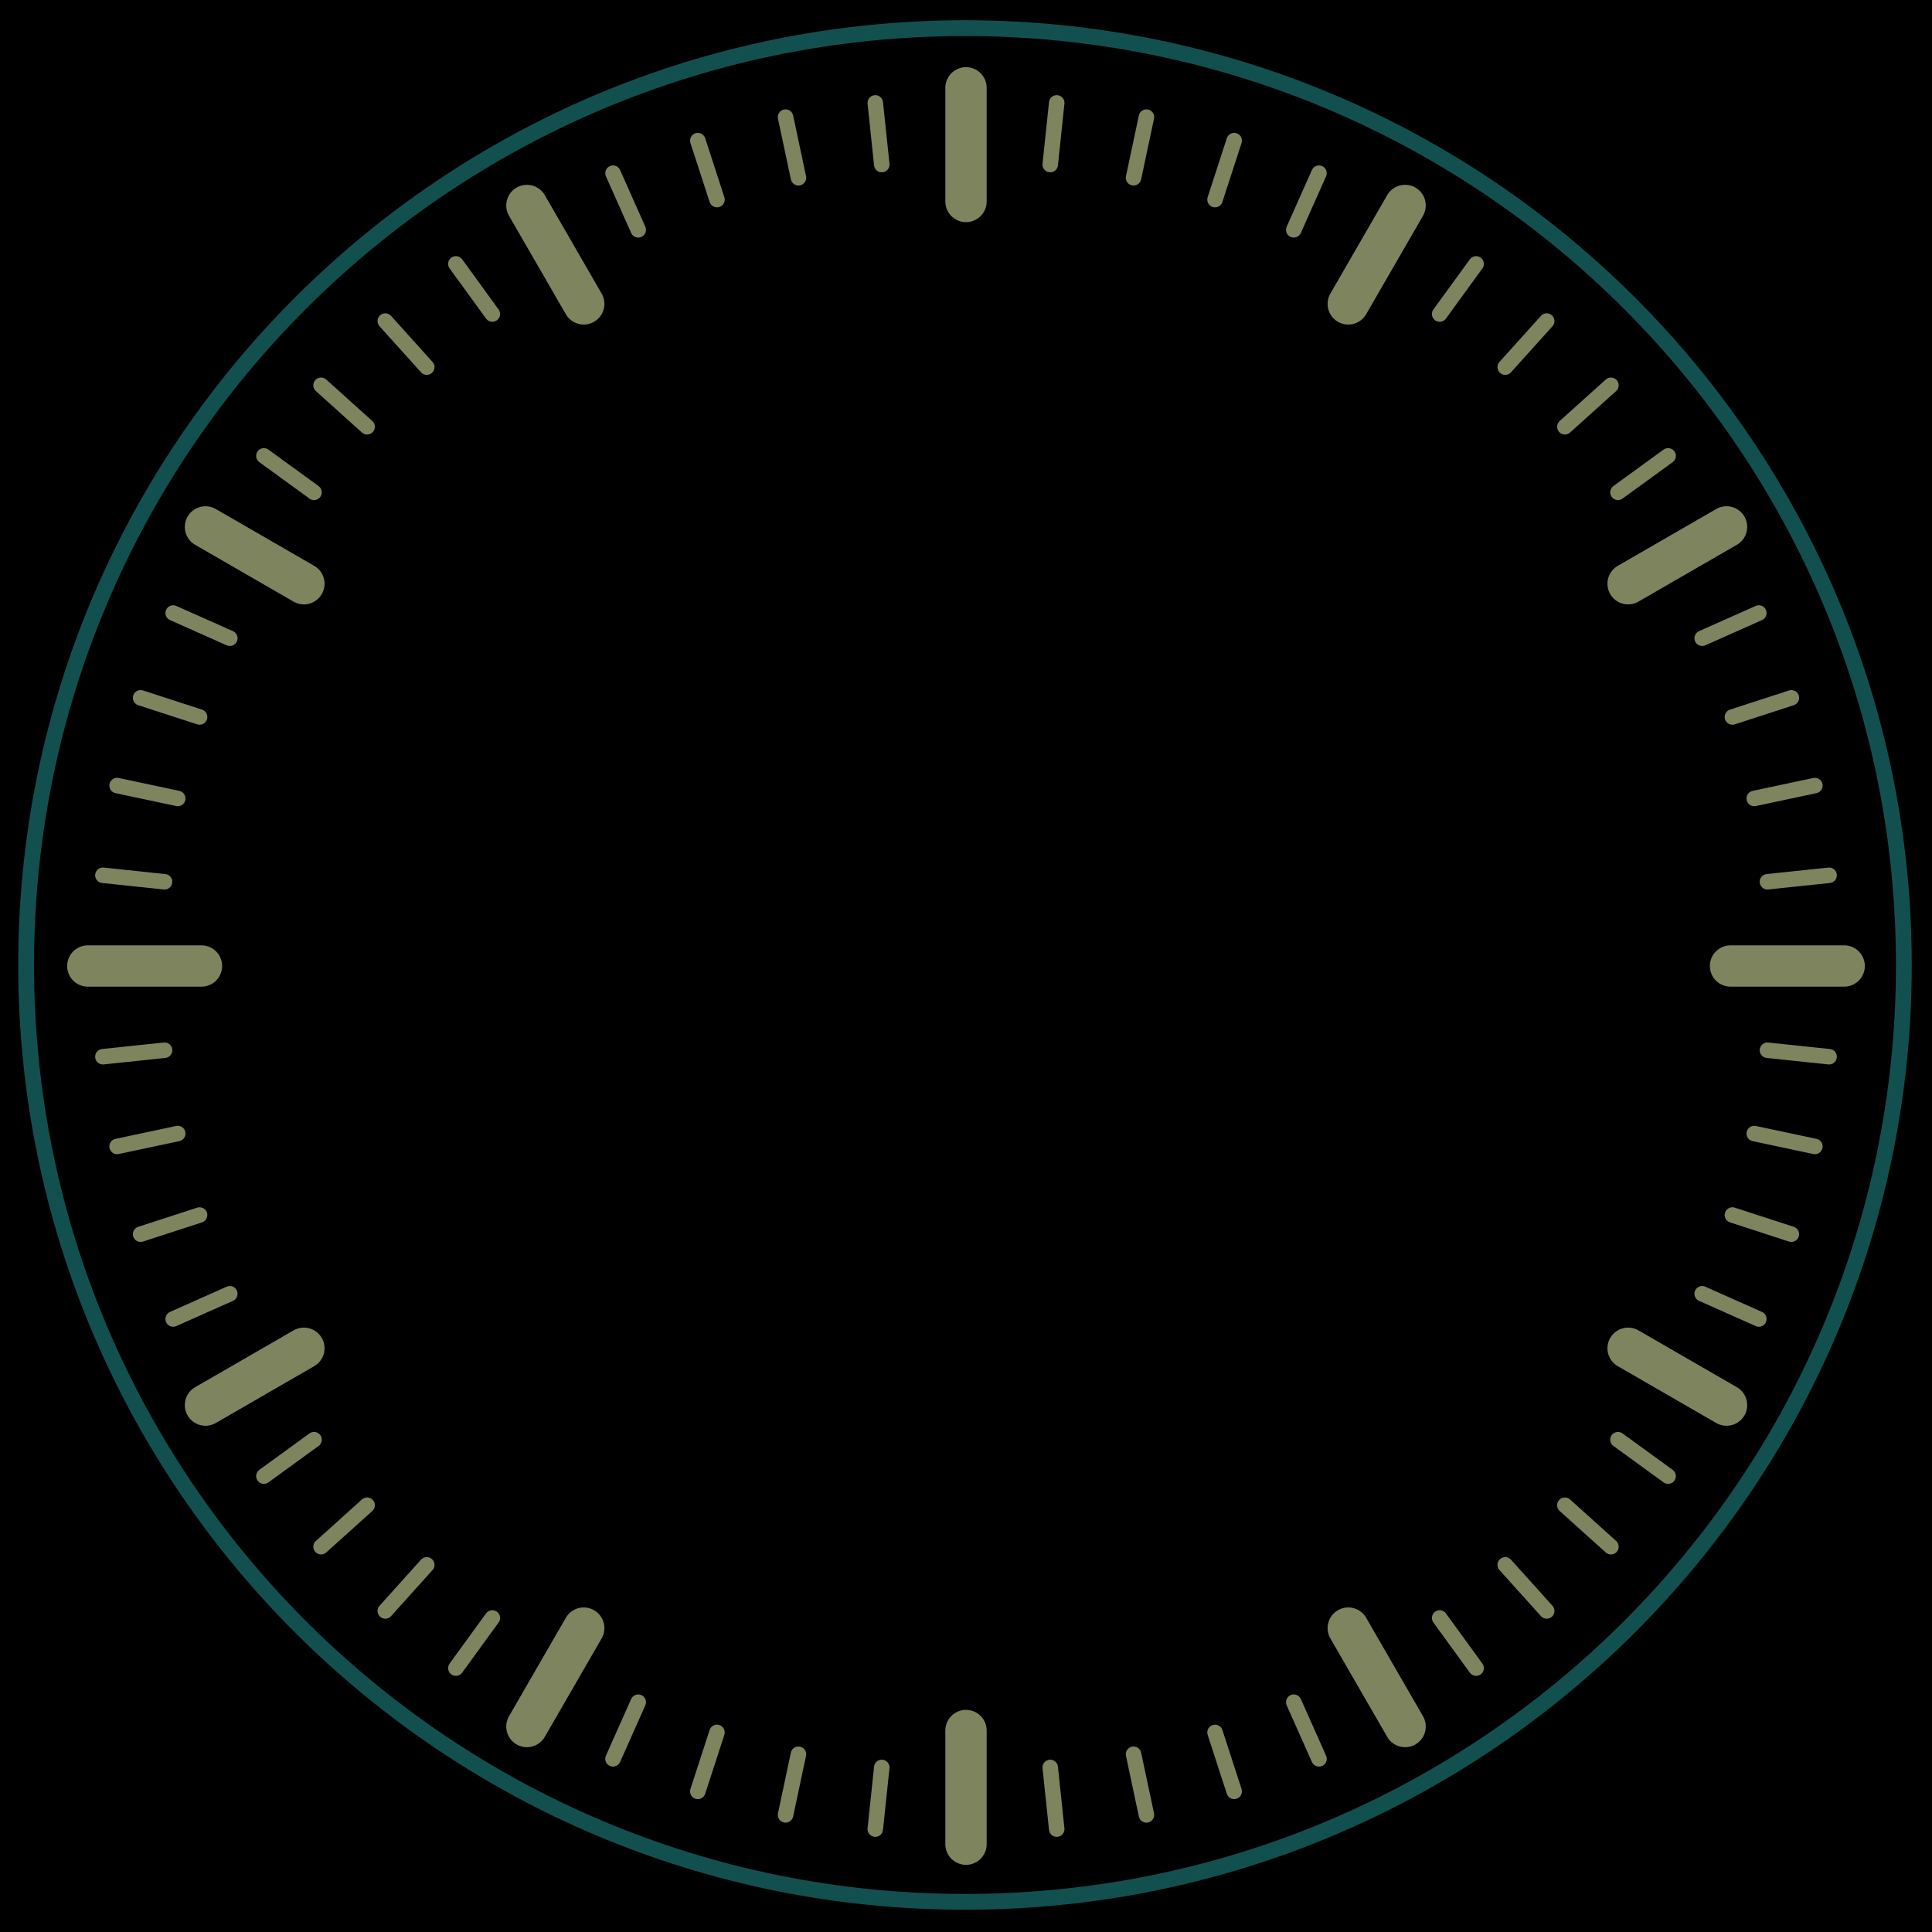
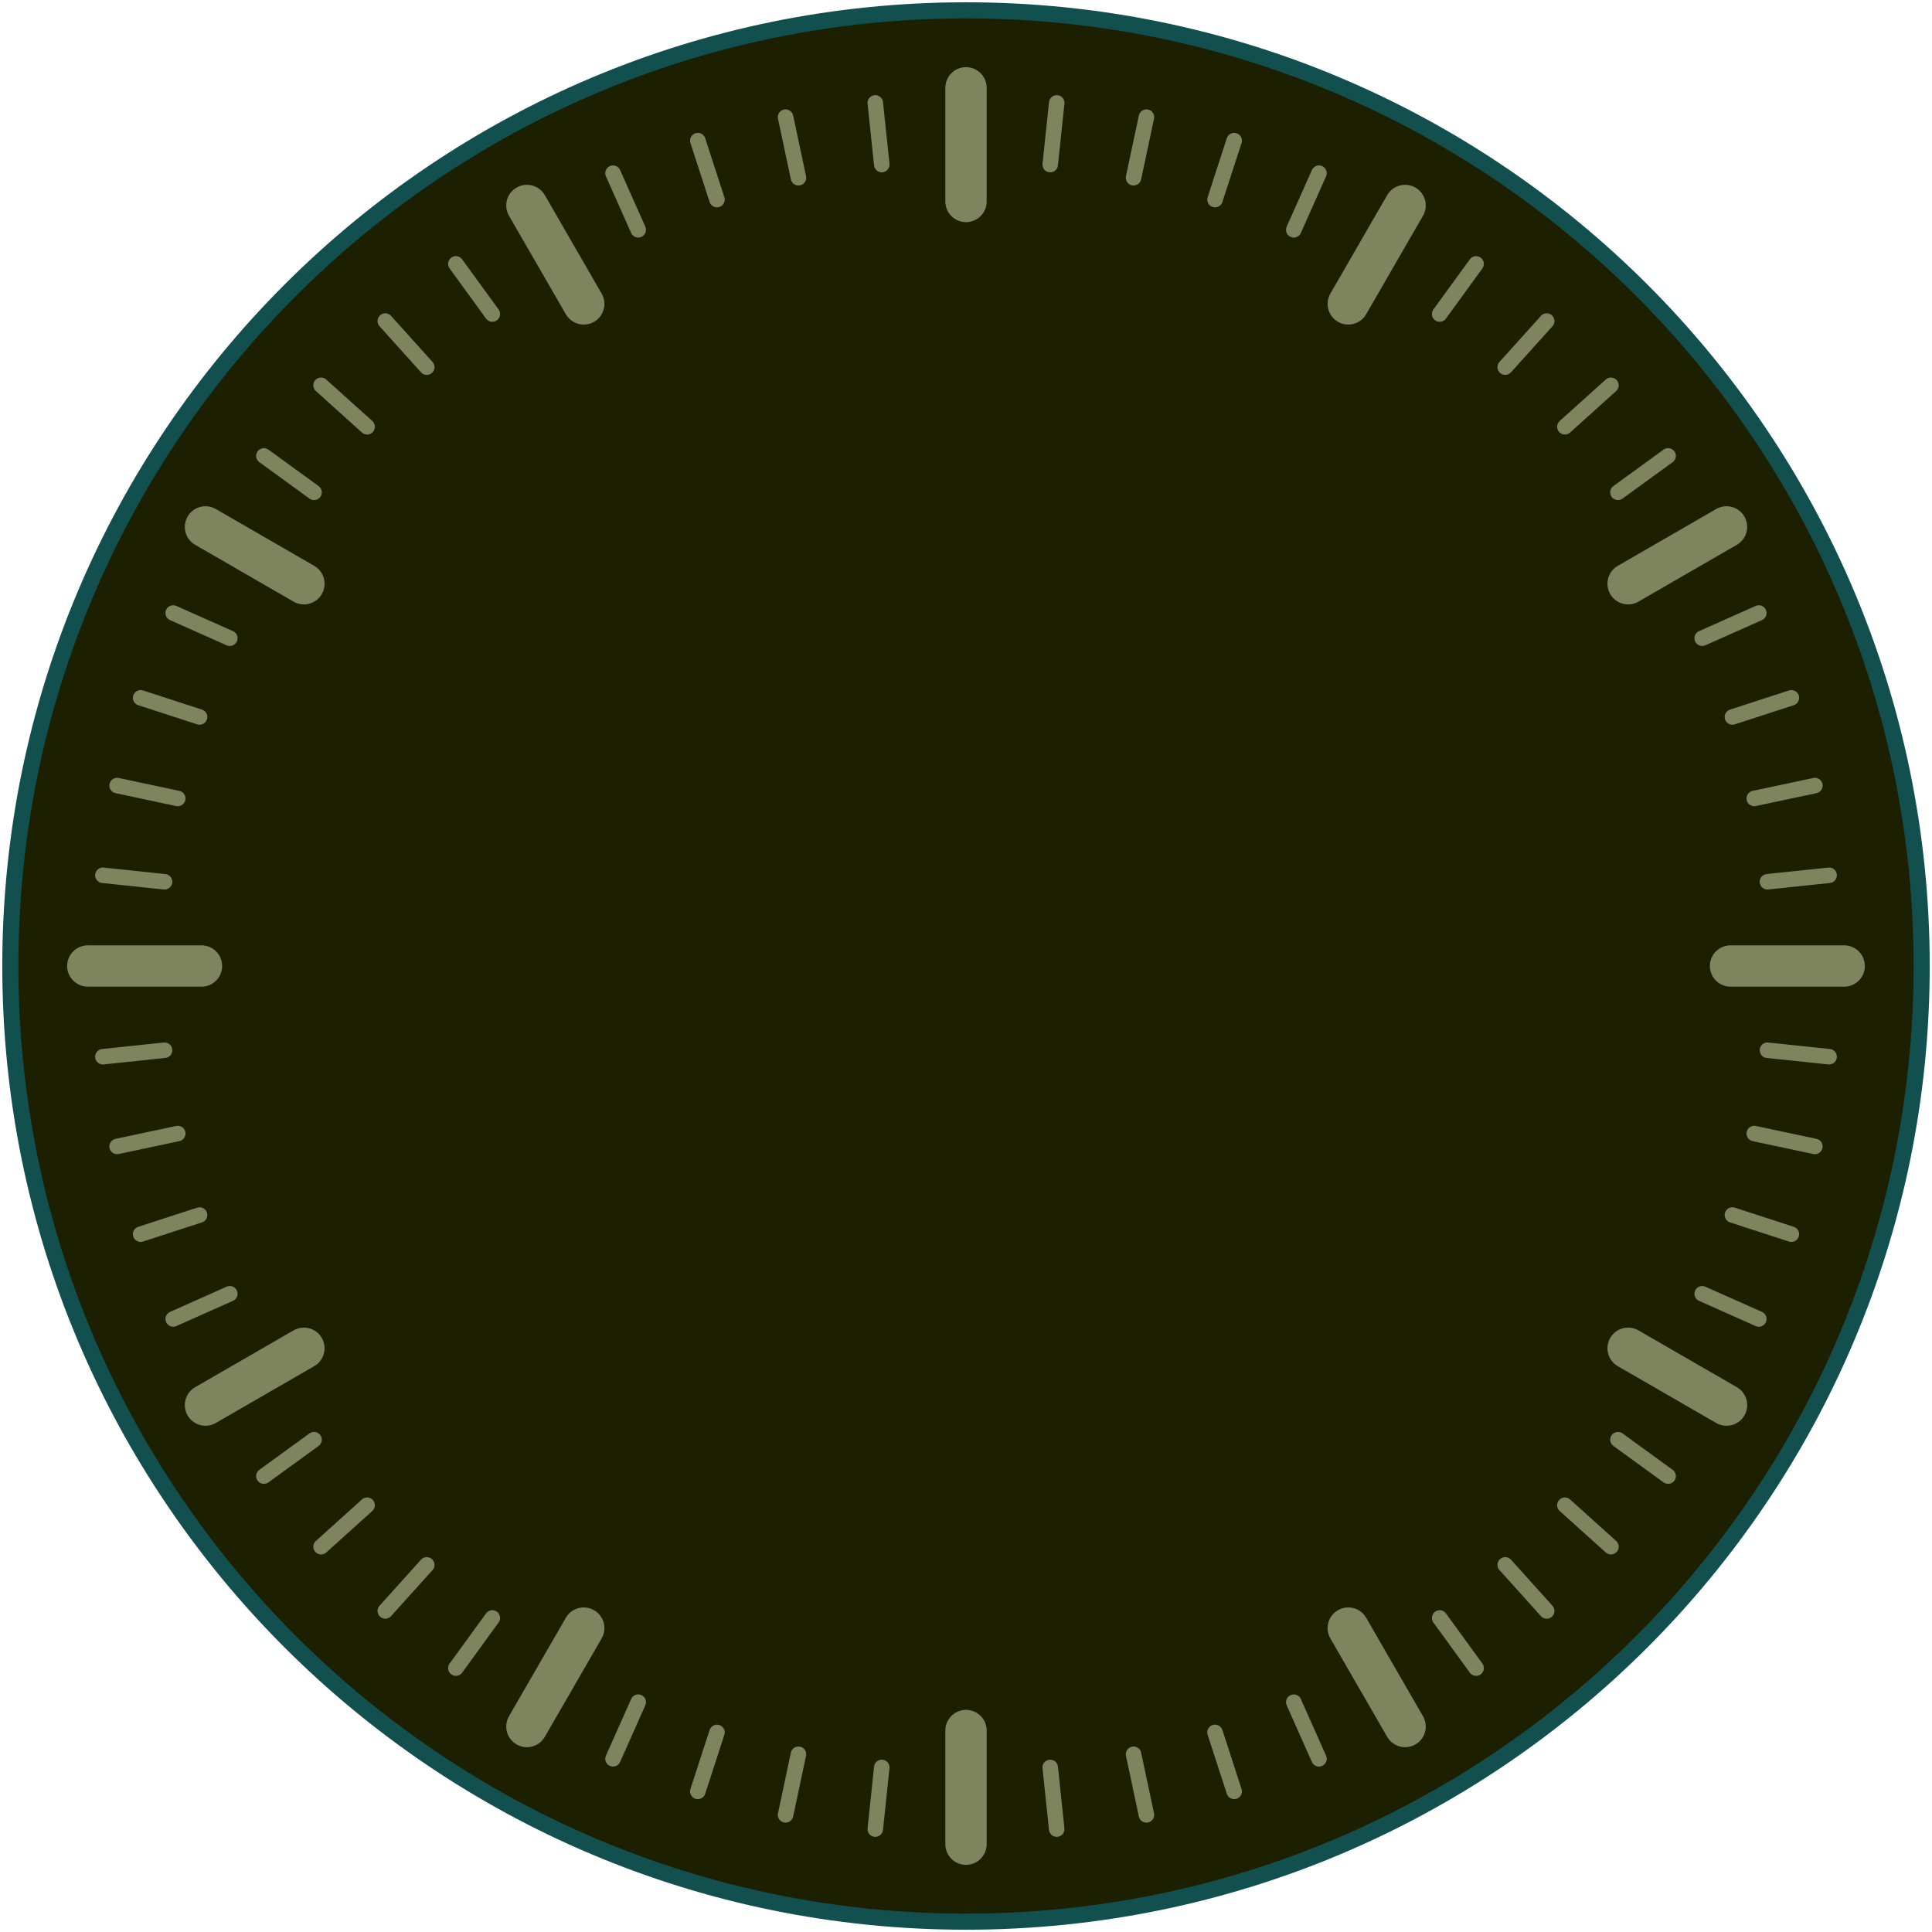
<svg xmlns="http://www.w3.org/2000/svg" xmlns:xlink="http://www.w3.org/1999/xlink" viewBox="0 0 480 480" width="480" height="480" version="1.1" id="svg60">
  <defs id="defs1">
    <line id="h" x1="200" y1="30" x2="200" y2="52" stroke="#7e845e" stroke-width="8" stroke-linecap="round" />
    <line id="m" x1="200" y1="32" x2="200" y2="44" stroke="#7e845e" stroke-width="3" stroke-linecap="round" />
  </defs>
-   <rect style="fill:#000000;stroke:none;stroke-width:3.78;fill-opacity:1" id="rect1" width="480" height="480" x="0" y="0" />
-   <ellipse cx="239.748" cy="239.748" fill="#fcfce1" stroke="#000000" stroke-width="5.134" id="circle1" style="display:inline;fill:none;fill-opacity:1;stroke:#125050;stroke-width:3.925;stroke-dasharray:none;stroke-opacity:1" rx="233.257" ry="232.754" />
+   <circle cx="240" cy="240" r="237.433" fill="#fcfce1" stroke="#000000" stroke-width="5.134" id="circle1" style="stroke:#125050;stroke-opacity:1;stroke-width:4;stroke-dasharray:none;fill:#1d2000;fill-opacity:1" />
  <g id="layer1" style="display:inline">
    <use xlink:href="#h" id="use1" transform="matrix(1.283422,0,0,1.283422,-16.68449,-16.68449)" style="fill:#cede1f;fill-opacity:1;stroke-width:1;stroke-dasharray:none;fill-rule:nonzero" />
    <use xlink:href="#h" transform="matrix(1.111476,0.6417112,-0.6417112,1.111476,146.047,-110.6375)" id="use2" style="fill:#cede1f;fill-opacity:1;stroke-width:1;stroke-dasharray:none;fill-rule:nonzero" />
    <use xlink:href="#h" transform="matrix(0.6417112,1.111476,-1.111476,0.6417112,333.9531,-110.6375)" id="use3" style="fill:#cede1f;fill-opacity:1;stroke-width:1;stroke-dasharray:none;fill-rule:nonzero" />
    <use xlink:href="#h" transform="matrix(0,1.283422,-1.283422,0,496.6845,-16.68449)" id="use4" style="fill:#cede1f;fill-opacity:1;stroke:none;stroke-opacity:1;stroke-width:1;stroke-dasharray:none;fill-rule:nonzero" />
    <use xlink:href="#h" transform="matrix(-0.6417112,1.111476,-1.111476,-0.6417112,590.6376,146.047)" id="use5" style="fill:#cede1f;fill-opacity:1;stroke-width:1;stroke-dasharray:none;fill-rule:nonzero" />
    <use xlink:href="#h" transform="matrix(-1.111476,0.6417112,-0.6417112,-1.111476,590.6376,333.9531)" id="use6" style="fill:#cede1f;fill-opacity:1;stroke-width:1;stroke-dasharray:none;fill-rule:nonzero" />
    <use xlink:href="#h" transform="matrix(-1.283422,0,0,-1.283422,496.6845,496.6845)" id="use7" style="fill:#cede1f;fill-opacity:1;stroke-width:1;stroke-dasharray:none;fill-rule:nonzero" />
    <use xlink:href="#h" transform="matrix(-1.111476,-0.6417112,0.6417112,-1.111476,333.9531,590.6376)" id="use8" style="fill:#cede1f;fill-opacity:1;stroke-width:1;stroke-dasharray:none;fill-rule:nonzero" />
    <use xlink:href="#h" transform="matrix(-0.6417112,-1.111476,1.111476,-0.6417112,146.047,590.6376)" id="use9" style="fill:#cede1f;fill-opacity:1;stroke-width:1;stroke-dasharray:none;fill-rule:nonzero" />
    <use xlink:href="#h" transform="matrix(0,-1.283422,1.283422,0,-16.68449,496.6845)" id="use10" style="fill:#cede1f;fill-opacity:1;stroke-width:1;stroke-dasharray:none;fill-rule:nonzero" />
    <use xlink:href="#h" transform="matrix(0.6417112,-1.111476,1.111476,0.6417112,-110.6375,333.9531)" id="use11" style="fill:#cede1f;fill-opacity:1;stroke-width:1;stroke-dasharray:none;fill-rule:nonzero" />
    <use xlink:href="#h" transform="matrix(1.111476,-0.6417112,0.6417112,1.111476,-110.6375,146.047)" id="use12" style="fill:#cede1f;fill-opacity:1;stroke-width:1;stroke-dasharray:none;fill-rule:nonzero" />
    <use xlink:href="#m" transform="matrix(1.276392,0.1341542,-0.1341542,1.276392,11.55249,-42.10918)" id="use13" style="fill:#cede1f;fill-opacity:1;stroke-width:1;stroke-dasharray:none;fill-rule:nonzero" />
    <use xlink:href="#m" transform="matrix(1.255377,0.2668385,-0.2668385,1.255377,42.29239,-64.44303)" id="use14" style="fill:#cede1f;fill-opacity:1;stroke-width:1;stroke-dasharray:none;fill-rule:nonzero" />
    <use xlink:href="#m" transform="matrix(1.220607,0.3965994,-0.3965994,1.220607,75.19841,-83.44133)" id="use15" style="fill:#cede1f;fill-opacity:1;stroke-width:1;stroke-dasharray:none;fill-rule:nonzero" />
    <use xlink:href="#m" transform="matrix(1.172465,0.522015,-0.522015,1.172465,109.91,-98.89594)" id="use16" style="fill:#cede1f;fill-opacity:1;stroke-width:1;stroke-dasharray:none;fill-rule:nonzero" />
    <use xlink:href="#m" transform="matrix(1.038311,0.7543768,-0.7543768,1.038311,183.2132,-118.5375)" id="use17" style="fill:#cede1f;fill-opacity:1;stroke-width:1;stroke-dasharray:none;fill-rule:nonzero" />
    <use xlink:href="#m" transform="matrix(0.9537688,0.8587773,-0.8587773,0.9537688,221.0017,-122.5092)" id="use18" style="fill:#cede1f;fill-opacity:1;stroke-width:1;stroke-dasharray:none;fill-rule:nonzero" />
    <use xlink:href="#m" transform="matrix(0.8587773,0.9537688,-0.9537688,0.8587773,258.9983,-122.5092)" id="use19" style="fill:#cede1f;fill-opacity:1;stroke-width:1;stroke-dasharray:none;fill-rule:nonzero" />
    <use xlink:href="#m" transform="matrix(0.7543768,1.038311,-1.038311,0.7543768,296.7868,-118.5375)" id="use20" style="fill:#cede1f;fill-opacity:1;stroke-width:1;stroke-dasharray:none;fill-rule:nonzero" />
    <use xlink:href="#m" transform="matrix(0.522015,1.172465,-1.172465,0.522015,370.09,-98.89594)" id="use21" style="fill:#cede1f;fill-opacity:1;stroke-width:1;stroke-dasharray:none;fill-rule:nonzero" />
    <use xlink:href="#m" transform="matrix(0.3965994,1.220607,-1.220607,0.3965994,404.8016,-83.44133)" id="use22" style="fill:#cede1f;fill-opacity:1;stroke-width:1;stroke-dasharray:none;fill-rule:nonzero" />
    <use xlink:href="#m" transform="matrix(0.2668385,1.255377,-1.255377,0.2668385,437.7076,-64.44303)" id="use23" style="fill:#cede1f;fill-opacity:1;stroke-width:1;stroke-dasharray:none;fill-rule:nonzero" />
    <use xlink:href="#m" transform="matrix(0.1341542,1.276392,-1.276392,0.1341542,468.4475,-42.10918)" id="use24" style="fill:#cede1f;fill-opacity:1;stroke-width:1;stroke-dasharray:none;fill-rule:nonzero" />
    <use xlink:href="#m" transform="matrix(-0.1341542,1.276392,-1.276392,-0.1341542,522.1092,11.55249)" id="use25" style="fill:#cede1f;fill-opacity:1;stroke-width:1;stroke-dasharray:none;fill-rule:nonzero" />
    <use xlink:href="#m" transform="matrix(-0.2668385,1.255377,-1.255377,-0.2668385,544.443,42.29239)" id="use26" style="fill:#cede1f;fill-opacity:1;stroke-width:1;stroke-dasharray:none;fill-rule:nonzero" />
    <use xlink:href="#m" transform="matrix(-0.3965994,1.220607,-1.220607,-0.3965994,563.4414,75.19841)" id="use27" style="fill:#cede1f;fill-opacity:1;stroke-width:1;stroke-dasharray:none;fill-rule:nonzero" />
    <use xlink:href="#m" transform="matrix(-0.522015,1.172465,-1.172465,-0.522015,578.896,109.91)" id="use28" style="fill:#cede1f;fill-opacity:1;stroke-width:1;stroke-dasharray:none;fill-rule:nonzero" />
    <use xlink:href="#m" transform="matrix(-0.7543768,1.038311,-1.038311,-0.7543768,598.5375,183.2132)" id="use29" style="fill:#cede1f;fill-opacity:1;stroke-width:1;stroke-dasharray:none;fill-rule:nonzero" />
    <use xlink:href="#m" transform="matrix(-0.8587773,0.9537688,-0.9537688,-0.8587773,602.5092,221.0017)" id="use30" style="fill:#cede1f;fill-opacity:1;stroke-width:1;stroke-dasharray:none;fill-rule:nonzero" />
    <use xlink:href="#m" transform="matrix(-0.9537688,0.8587773,-0.8587773,-0.9537688,602.5092,258.9983)" id="use31" style="fill:#cede1f;fill-opacity:1;stroke-width:1;stroke-dasharray:none;fill-rule:nonzero" />
    <use xlink:href="#m" transform="matrix(-1.038311,0.7543768,-0.7543768,-1.038311,598.5375,296.7868)" id="use32" style="fill:#cede1f;fill-opacity:1;stroke-width:1;stroke-dasharray:none;fill-rule:nonzero" />
    <use xlink:href="#m" transform="matrix(-1.172465,0.522015,-0.522015,-1.172465,578.896,370.09)" id="use33" style="fill:#cede1f;fill-opacity:1;stroke-width:1;stroke-dasharray:none;fill-rule:nonzero" />
    <use xlink:href="#m" transform="matrix(-1.220607,0.3965994,-0.3965994,-1.220607,563.4414,404.8016)" id="use34" style="fill:#cede1f;fill-opacity:1;stroke-width:1;stroke-dasharray:none;fill-rule:nonzero" />
    <use xlink:href="#m" transform="matrix(-1.255377,0.2668385,-0.2668385,-1.255377,544.443,437.7076)" id="use35" style="fill:#cede1f;fill-opacity:1;stroke-width:1;stroke-dasharray:none;fill-rule:nonzero" />
    <use xlink:href="#m" transform="matrix(-1.276392,0.1341542,-0.1341542,-1.276392,522.1092,468.4475)" id="use36" style="fill:#cede1f;fill-opacity:1;stroke-width:1;stroke-dasharray:none;fill-rule:nonzero" />
    <use xlink:href="#m" transform="matrix(-1.276392,-0.1341542,0.1341542,-1.276392,468.4475,522.1092)" id="use37" style="fill:#cede1f;fill-opacity:1;stroke-width:1;stroke-dasharray:none;fill-rule:nonzero" />
    <use xlink:href="#m" transform="matrix(-1.255377,-0.2668385,0.2668385,-1.255377,437.7076,544.443)" id="use38" style="fill:#cede1f;fill-opacity:1;stroke-width:1;stroke-dasharray:none;fill-rule:nonzero" />
    <use xlink:href="#m" transform="matrix(-1.220607,-0.3965994,0.3965994,-1.220607,404.8016,563.4414)" id="use39" style="fill:#cede1f;fill-opacity:1;stroke-width:1;stroke-dasharray:none;fill-rule:nonzero" />
    <use xlink:href="#m" transform="matrix(-1.172465,-0.522015,0.522015,-1.172465,370.09,578.896)" id="use40" style="fill:#cede1f;fill-opacity:1;stroke-width:1;stroke-dasharray:none;fill-rule:nonzero" />
    <use xlink:href="#m" transform="matrix(-1.038311,-0.7543768,0.7543768,-1.038311,296.7868,598.5375)" id="use41" style="fill:#cede1f;fill-opacity:1;stroke-width:1;stroke-dasharray:none;fill-rule:nonzero" />
    <use xlink:href="#m" transform="matrix(-0.9537688,-0.8587773,0.8587773,-0.9537688,258.9983,602.5092)" id="use42" style="fill:#cede1f;fill-opacity:1;stroke-width:1;stroke-dasharray:none;fill-rule:nonzero" />
    <use xlink:href="#m" transform="matrix(-0.8587773,-0.9537688,0.9537688,-0.8587773,221.0017,602.5092)" id="use43" style="fill:#cede1f;fill-opacity:1;stroke-width:1;stroke-dasharray:none;fill-rule:nonzero" />
    <use xlink:href="#m" transform="matrix(-0.7543768,-1.038311,1.038311,-0.7543768,183.2132,598.5375)" id="use44" style="fill:#cede1f;fill-opacity:1;stroke-width:1;stroke-dasharray:none;fill-rule:nonzero" />
    <use xlink:href="#m" transform="matrix(-0.522015,-1.172465,1.172465,-0.522015,109.91,578.896)" id="use45" style="fill:#cede1f;fill-opacity:1;stroke-width:1;stroke-dasharray:none;fill-rule:nonzero" />
    <use xlink:href="#m" transform="matrix(-0.3965994,-1.220607,1.220607,-0.3965994,75.19841,563.4414)" id="use46" style="fill:#cede1f;fill-opacity:1;stroke-width:1;stroke-dasharray:none;fill-rule:nonzero" />
    <use xlink:href="#m" transform="matrix(-0.2668385,-1.255377,1.255377,-0.2668385,42.29239,544.443)" id="use47" style="fill:#cede1f;fill-opacity:1;stroke-width:1;stroke-dasharray:none;fill-rule:nonzero" />
    <use xlink:href="#m" transform="matrix(-0.1341542,-1.276392,1.276392,-0.1341542,11.55249,522.1092)" id="use48" style="fill:#cede1f;fill-opacity:1;stroke-width:1;stroke-dasharray:none;fill-rule:nonzero" />
    <use xlink:href="#m" transform="matrix(0.1341542,-1.276392,1.276392,0.1341542,-42.10918,468.4475)" id="use49" style="fill:#cede1f;fill-opacity:1;stroke-width:1;stroke-dasharray:none;fill-rule:nonzero" />
    <use xlink:href="#m" transform="matrix(0.2668385,-1.255377,1.255377,0.2668385,-64.44303,437.7076)" id="use50" style="fill:#cede1f;fill-opacity:1;stroke-width:1;stroke-dasharray:none;fill-rule:nonzero" />
    <use xlink:href="#m" transform="matrix(0.3965994,-1.220607,1.220607,0.3965994,-83.44133,404.8016)" id="use51" style="fill:#cede1f;fill-opacity:1;stroke-width:1;stroke-dasharray:none;fill-rule:nonzero" />
    <use xlink:href="#m" transform="matrix(0.522015,-1.172465,1.172465,0.522015,-98.89594,370.09)" id="use52" style="fill:#cede1f;fill-opacity:1;stroke-width:1;stroke-dasharray:none;fill-rule:nonzero" />
    <use xlink:href="#m" transform="matrix(0.7543768,-1.038311,1.038311,0.7543768,-118.5375,296.7868)" id="use53" style="fill:#cede1f;fill-opacity:1;stroke-width:1;stroke-dasharray:none;fill-rule:nonzero" />
    <use xlink:href="#m" transform="matrix(0.8587773,-0.9537688,0.9537688,0.8587773,-122.5092,258.9983)" id="use54" style="fill:#cede1f;fill-opacity:1;stroke-width:1;stroke-dasharray:none;fill-rule:nonzero" />
    <use xlink:href="#m" transform="matrix(0.9537688,-0.8587773,0.8587773,0.9537688,-122.5092,221.0017)" id="use55" style="fill:#cede1f;fill-opacity:1;stroke-width:1;stroke-dasharray:none;fill-rule:nonzero" />
    <use xlink:href="#m" transform="matrix(1.038311,-0.7543768,0.7543768,1.038311,-118.5375,183.2132)" id="use56" style="fill:#cede1f;fill-opacity:1;stroke-width:1;stroke-dasharray:none;fill-rule:nonzero" />
    <use xlink:href="#m" transform="matrix(1.172465,-0.522015,0.522015,1.172465,-98.89594,109.91)" id="use57" style="fill:#cede1f;fill-opacity:1;stroke-width:1;stroke-dasharray:none;fill-rule:nonzero" />
    <use xlink:href="#m" transform="matrix(1.220607,-0.3965994,0.3965994,1.220607,-83.44133,75.19841)" id="use58" style="fill:#cede1f;fill-opacity:1;stroke-width:1;stroke-dasharray:none;fill-rule:nonzero" />
    <use xlink:href="#m" transform="matrix(1.255377,-0.2668385,0.2668385,1.255377,-64.44303,42.29239)" id="use59" style="fill:#cede1f;fill-opacity:1;stroke-width:1;stroke-dasharray:none;fill-rule:nonzero" />
    <use xlink:href="#m" transform="matrix(1.276392,-0.1341542,0.1341542,1.276392,-42.10918,11.55249)" id="use60" style="fill:#cede1f;fill-opacity:1;stroke-width:1;stroke-dasharray:none;fill-rule:nonzero" />
  </g>
</svg>
